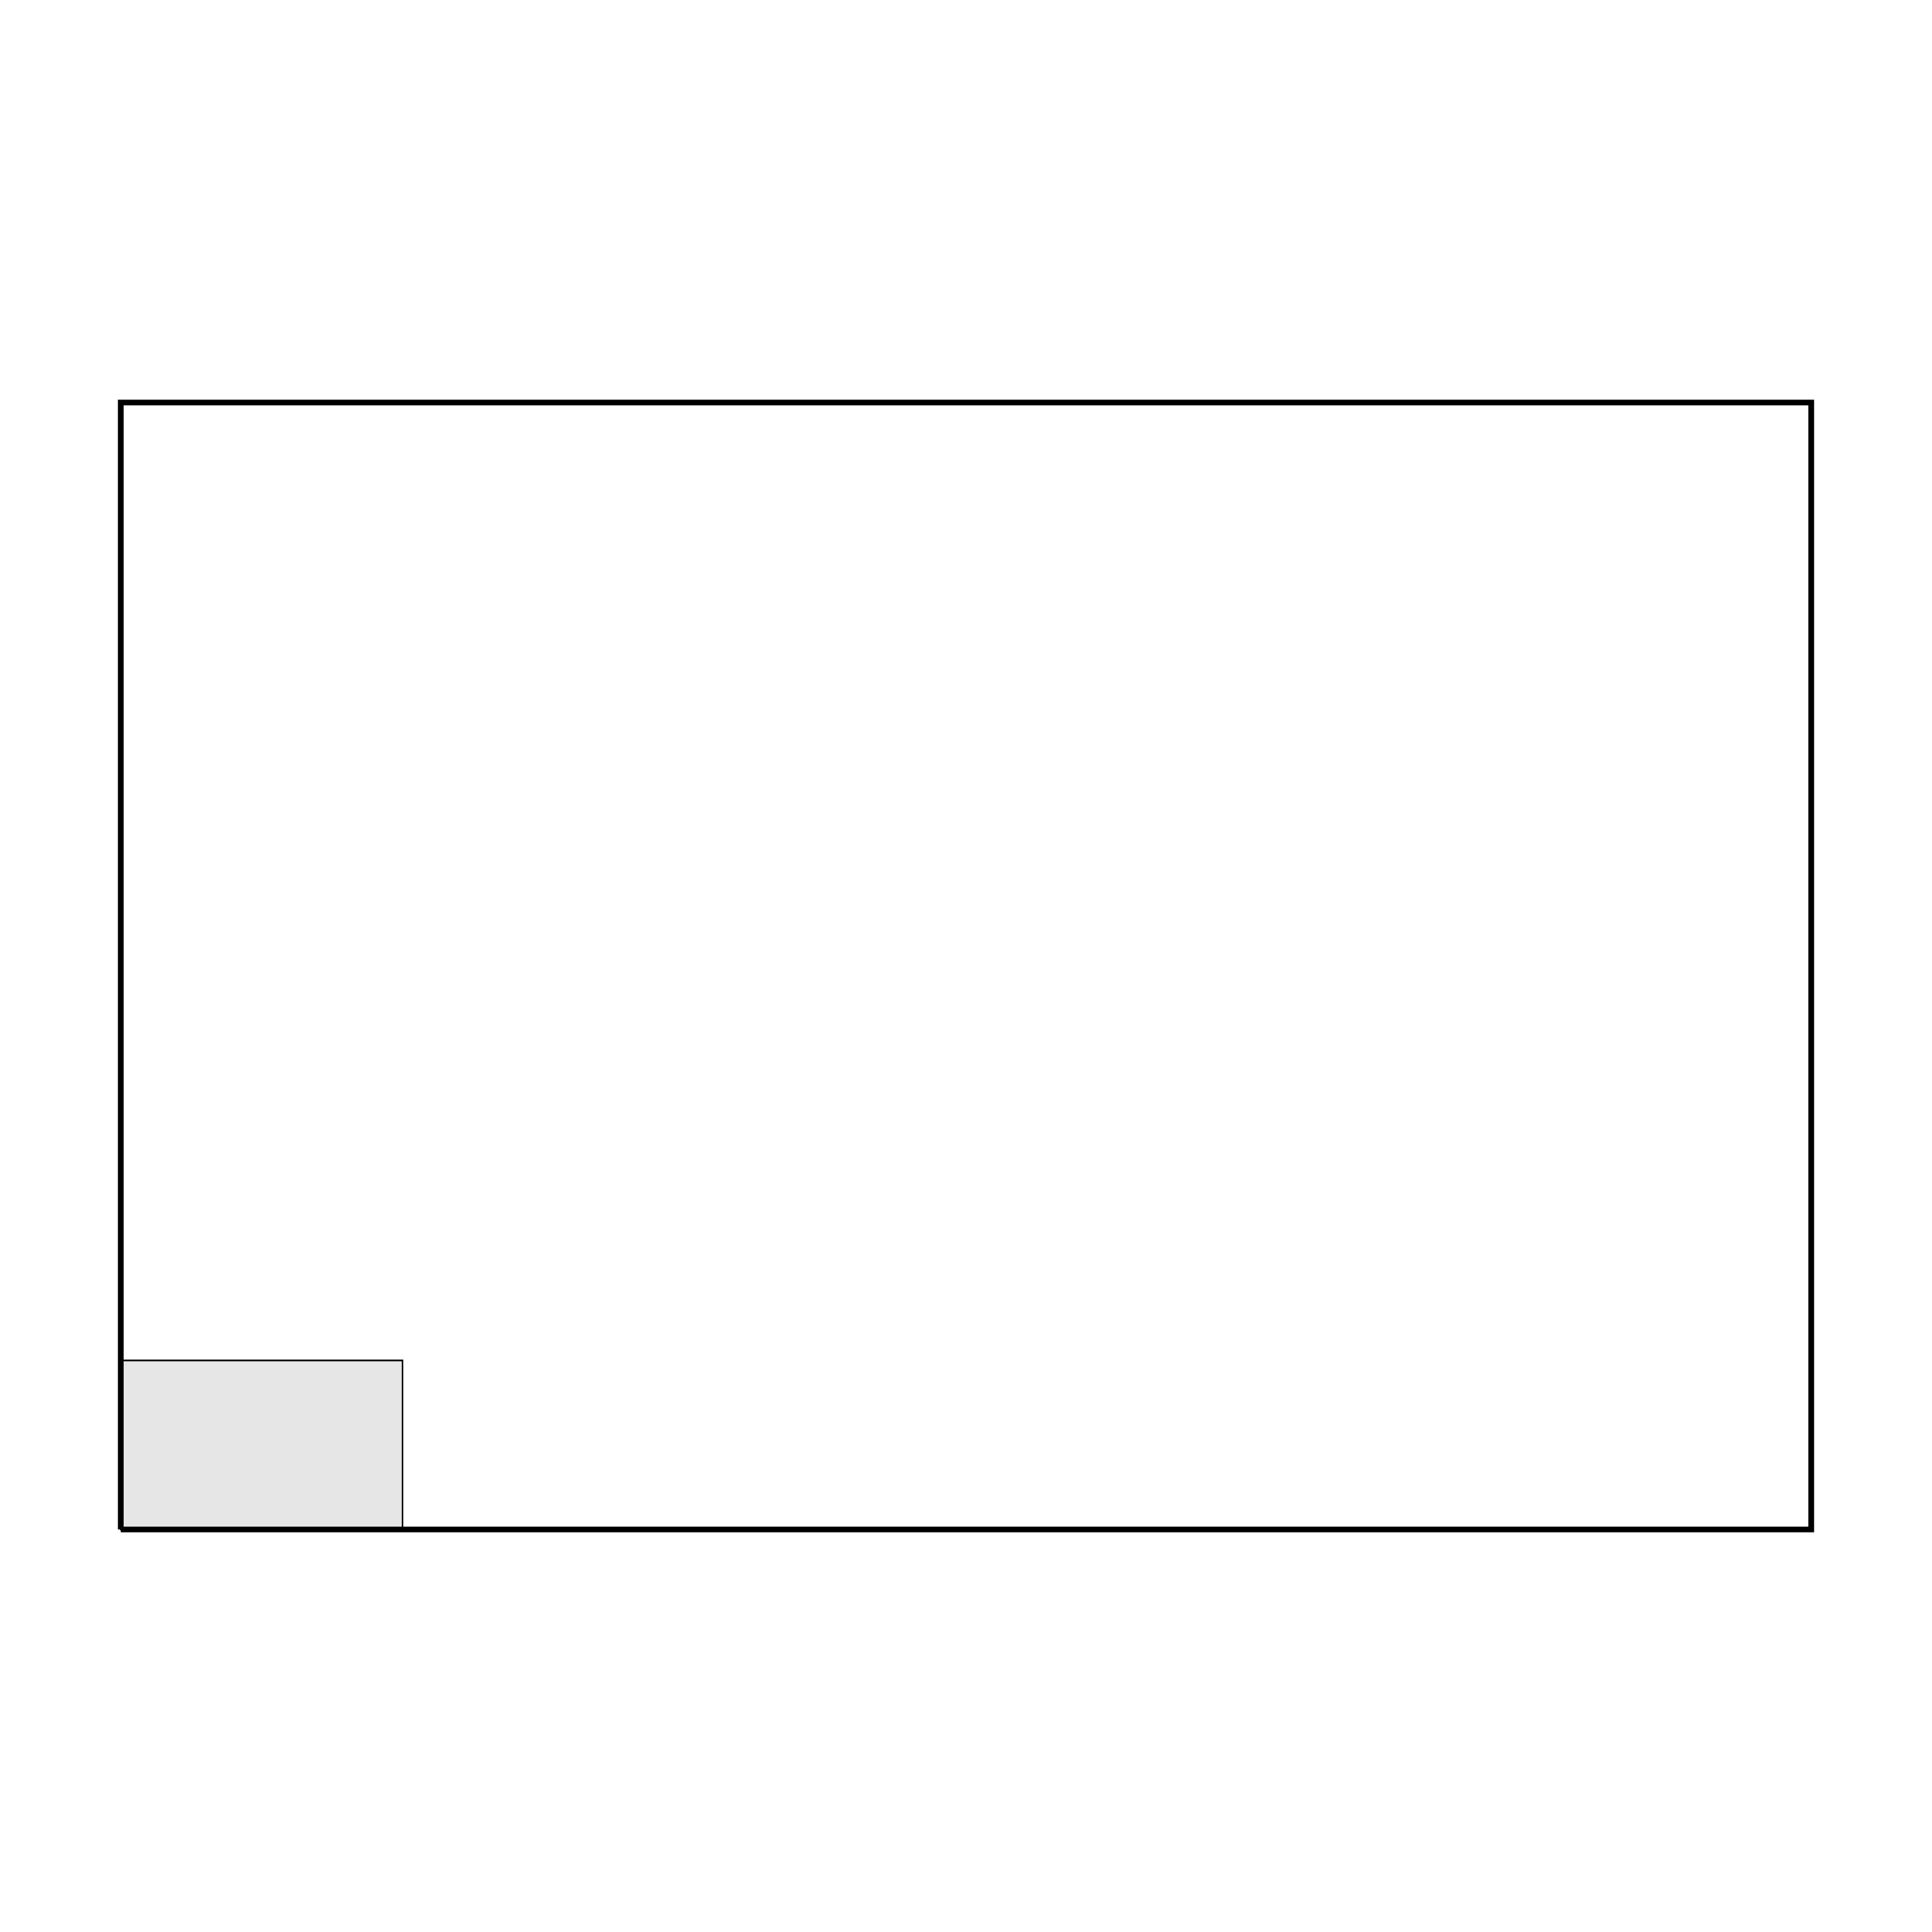
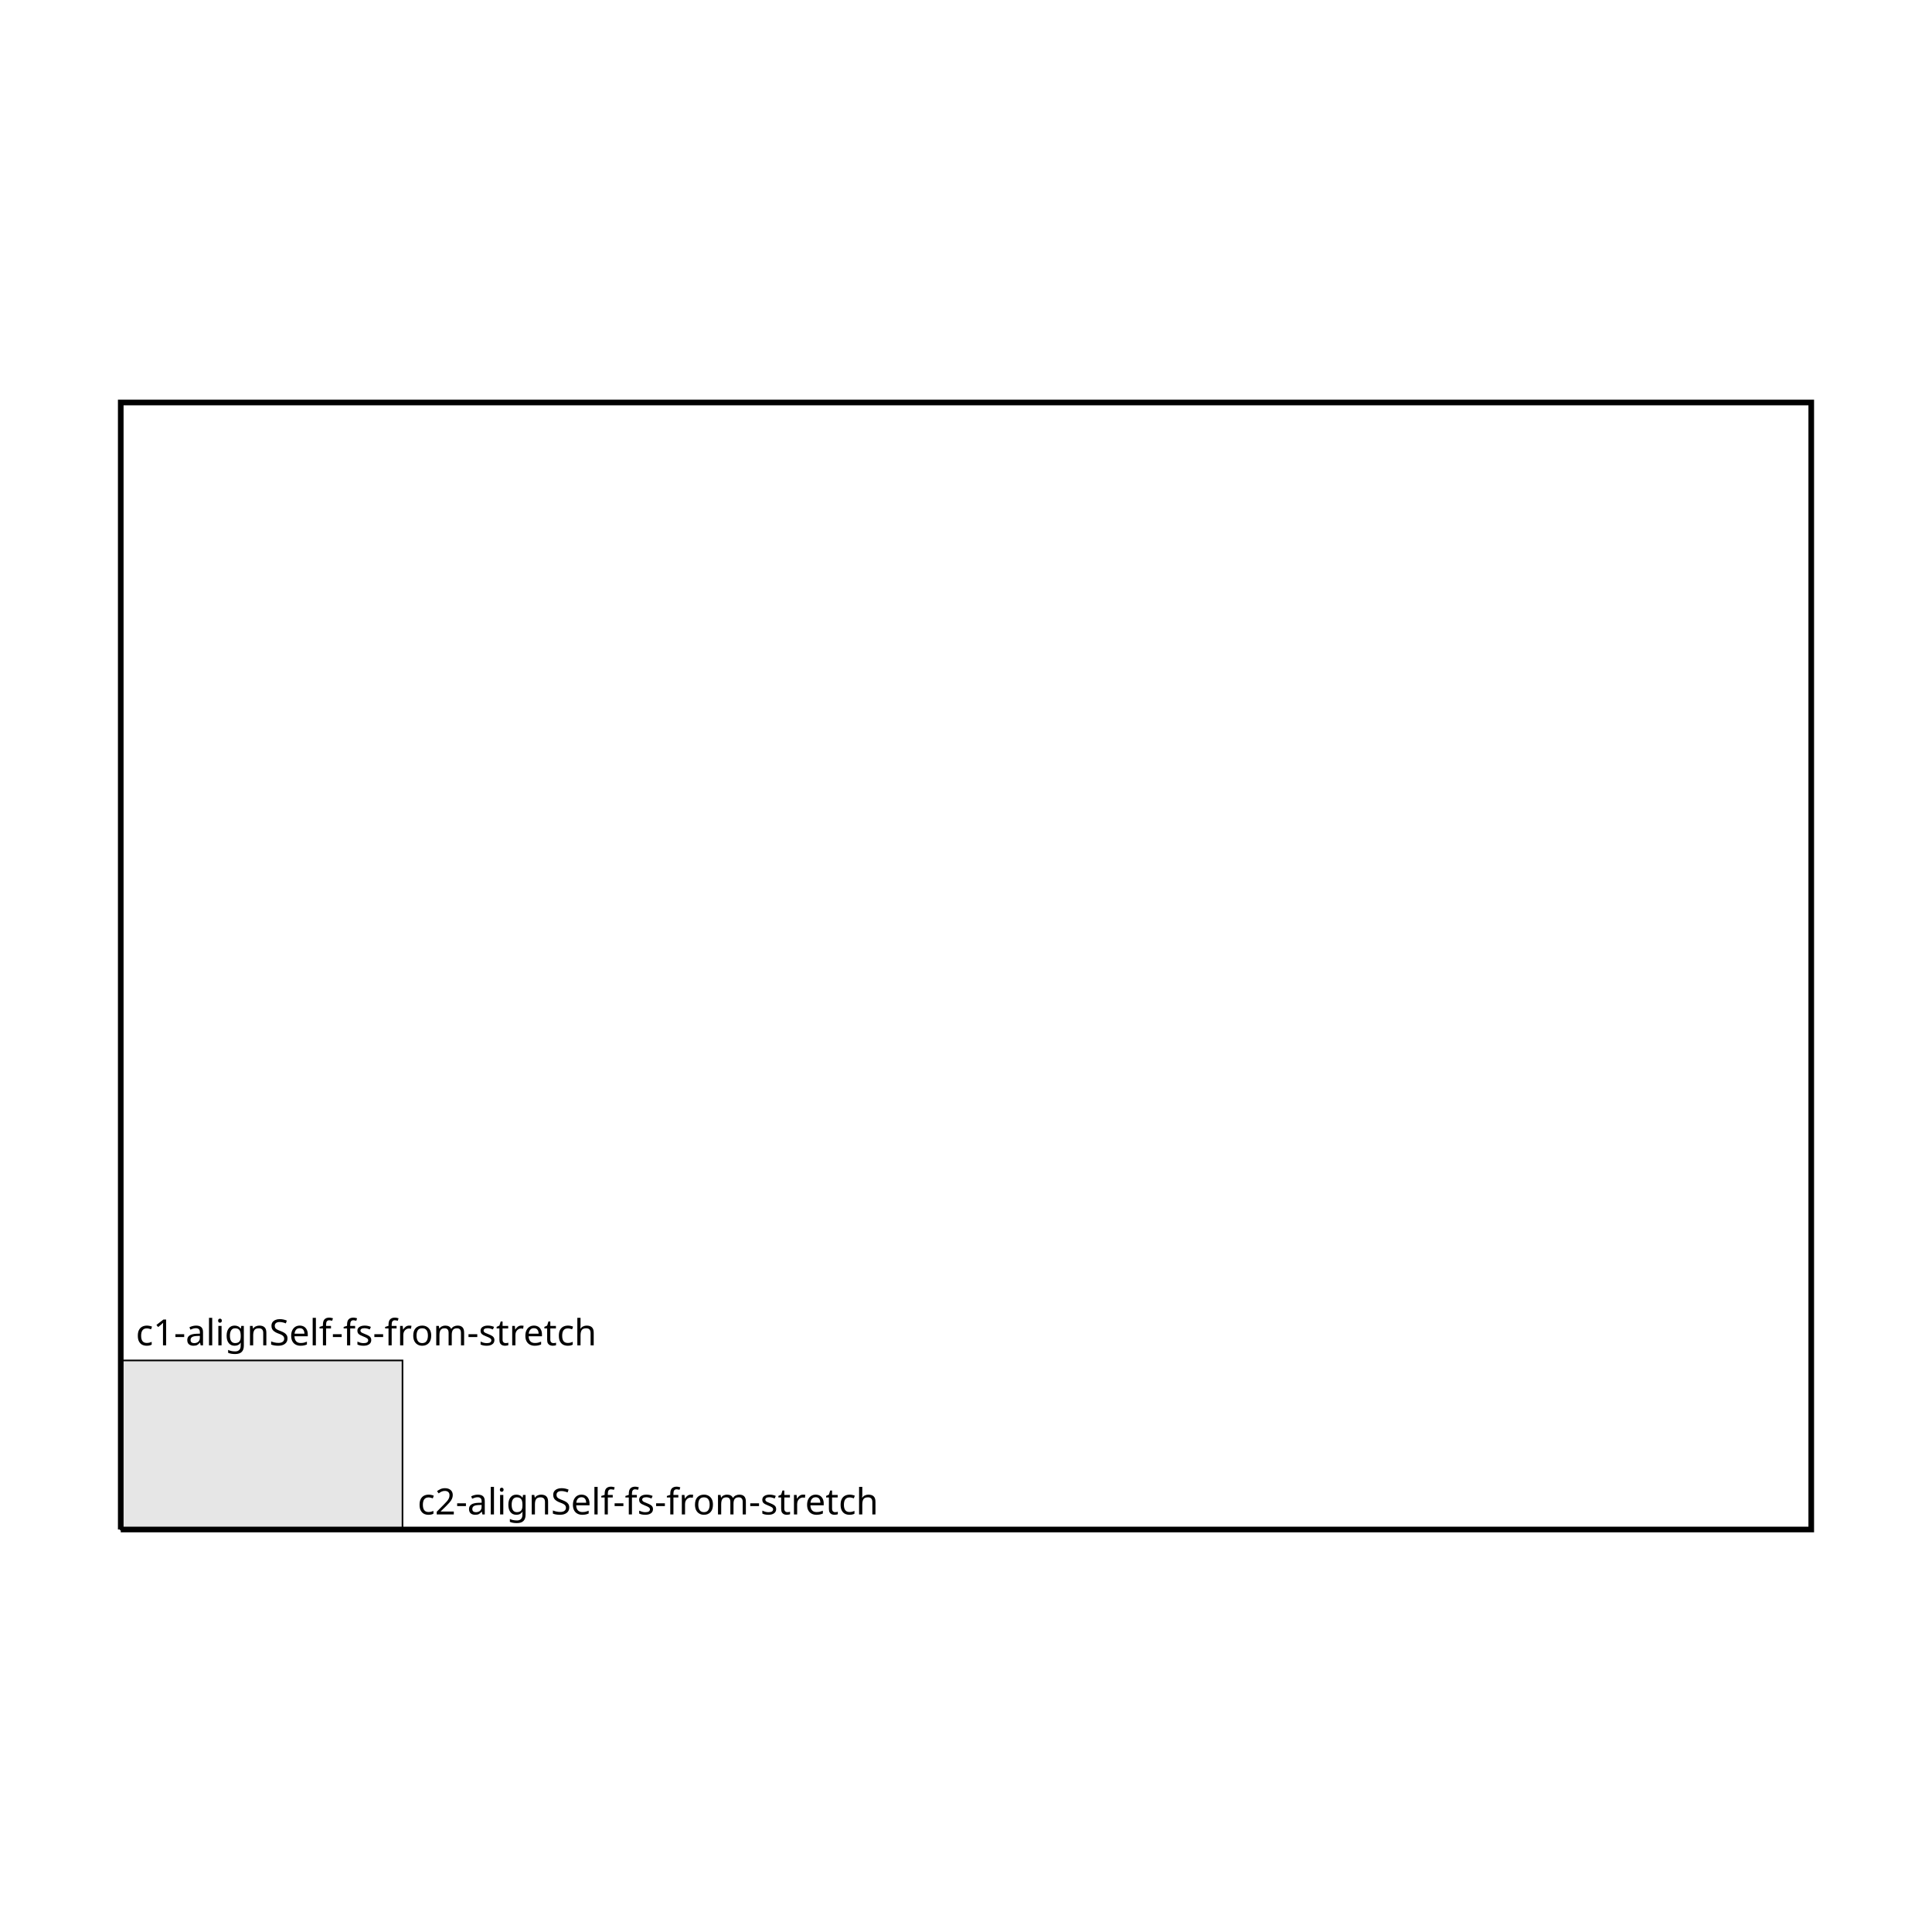
<svg xmlns="http://www.w3.org/2000/svg" width="640" height="640" viewBox="0 0 640 640">
  <rect width="100%" height="100%" fill="white" />
-   <polyline data-points="0,0 300,0 300,200 0,200 0,0" data-type="line" points="40,506.667 600,506.667 600,133.333 40,133.333 40,506.667" fill="none" stroke="black" stroke-width="1.867" />
-   <rect data-type="rect" data-label="" data-x="25" data-y="15" x="40" y="450.667" width="93.333" height="56" fill="rgba(0,0,0,0.1)" stroke="black" stroke-width="0.536" />
-   <rect data-type="rect" data-label="" data-x="75" data-y="0" x="133.333" y="506.667" width="93.333" height="0" fill="rgba(255,0,0,0.1)" stroke="black" stroke-width="0.536" />
+   <g>
+     <polyline data-points="0,0 300,0 300,200 0,200 0,0" data-type="line" data-label="" points="40,506.667 600,506.667 600,133.333 40,133.333 40,506.667" fill="none" stroke="black" stroke-width="1.867" />
+   </g>
+   <g>
+     <rect data-type="rect" data-label="c1-alignSelf-fs-from-stretch" data-x="25" data-y="15" x="40" y="450.667" width="93.333" height="56" fill="rgba(0,0,0,0.1)" stroke="black" stroke-width="0.536" />
+     <text x="45" y="445.667" font-family="sans-serif" font-size="12" fill="black">c1-alignSelf-fs-from-stretch</text>
+   </g>
+   <g>
+     <rect data-type="rect" data-label="c2-alignSelf-fs-from-stretch" data-x="75" data-y="0" x="133.333" y="506.667" width="93.333" height="0" fill="rgba(255,0,0,0.1)" stroke="black" stroke-width="0.536" />
+     <text x="138.333" y="501.667" font-family="sans-serif" font-size="12" fill="black">c2-alignSelf-fs-from-stretch</text>
+   </g>
  <g id="crosshair" style="display: none">
    <line id="crosshair-h" y1="0" y2="640" stroke="#666" stroke-width="0.5" />
    <line id="crosshair-v" x1="0" x2="640" stroke="#666" stroke-width="0.5" />
    <text id="coordinates" font-family="monospace" font-size="12" fill="#666" />
  </g>
</svg>
